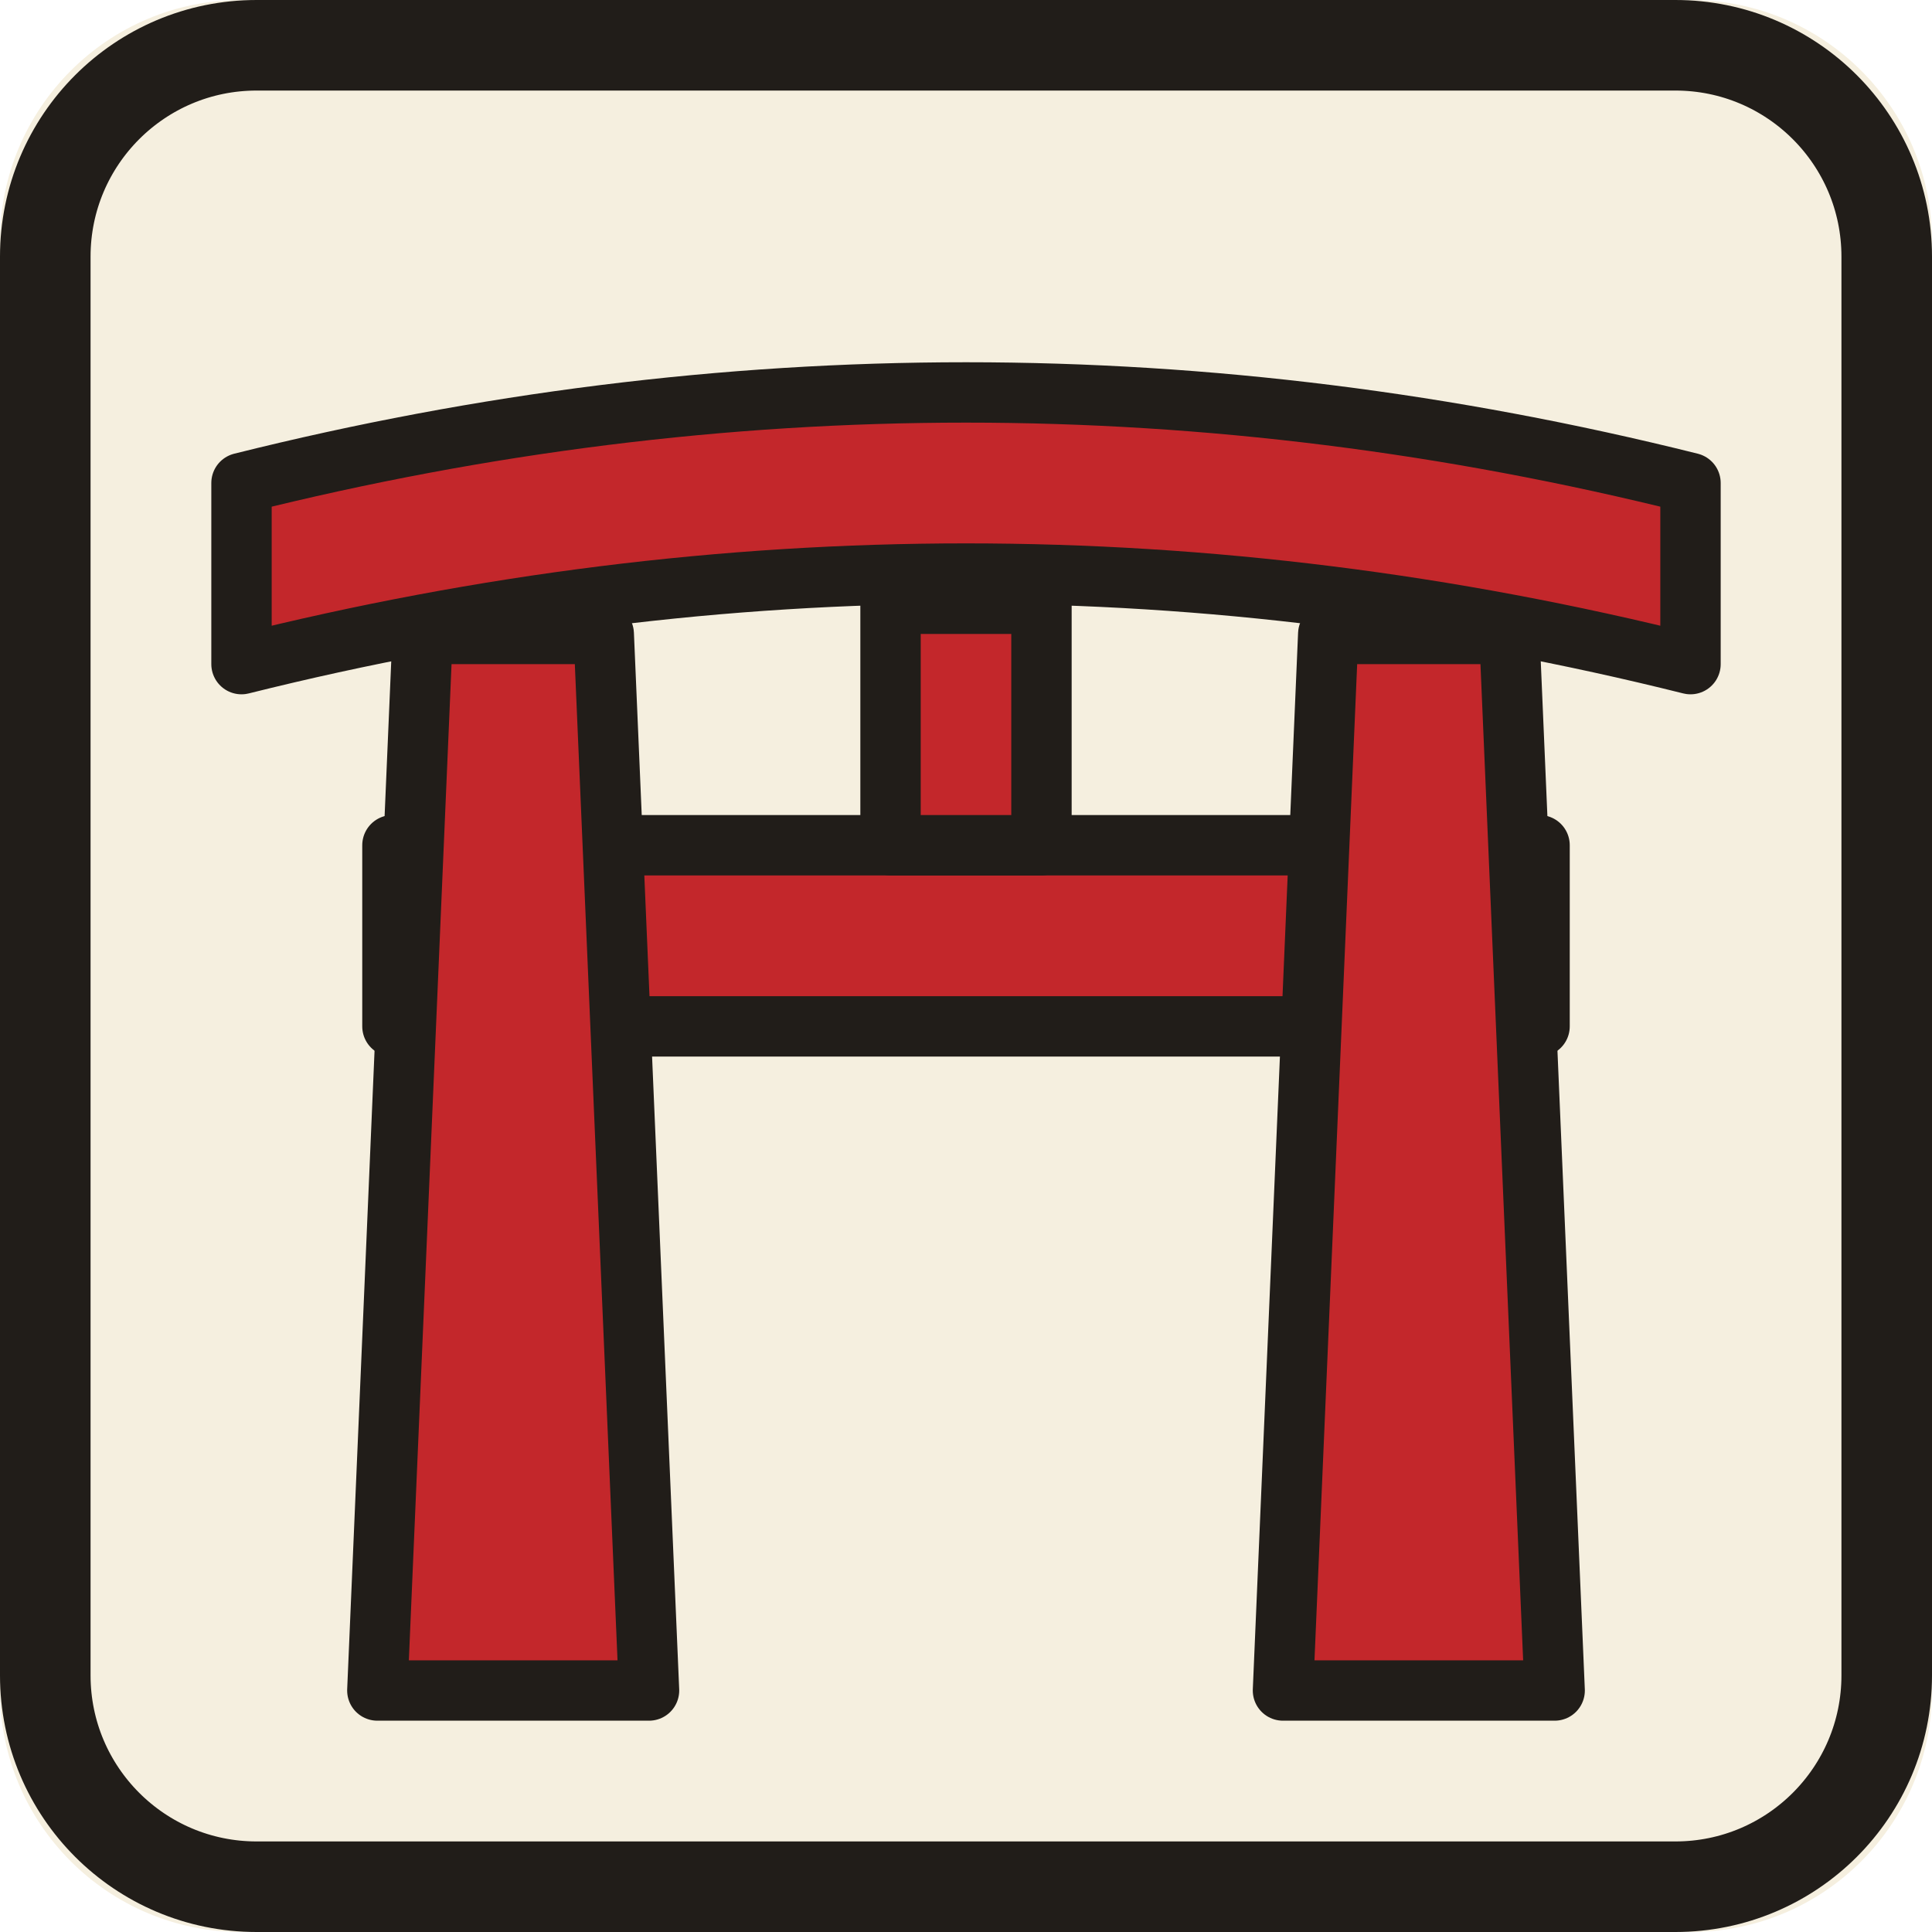
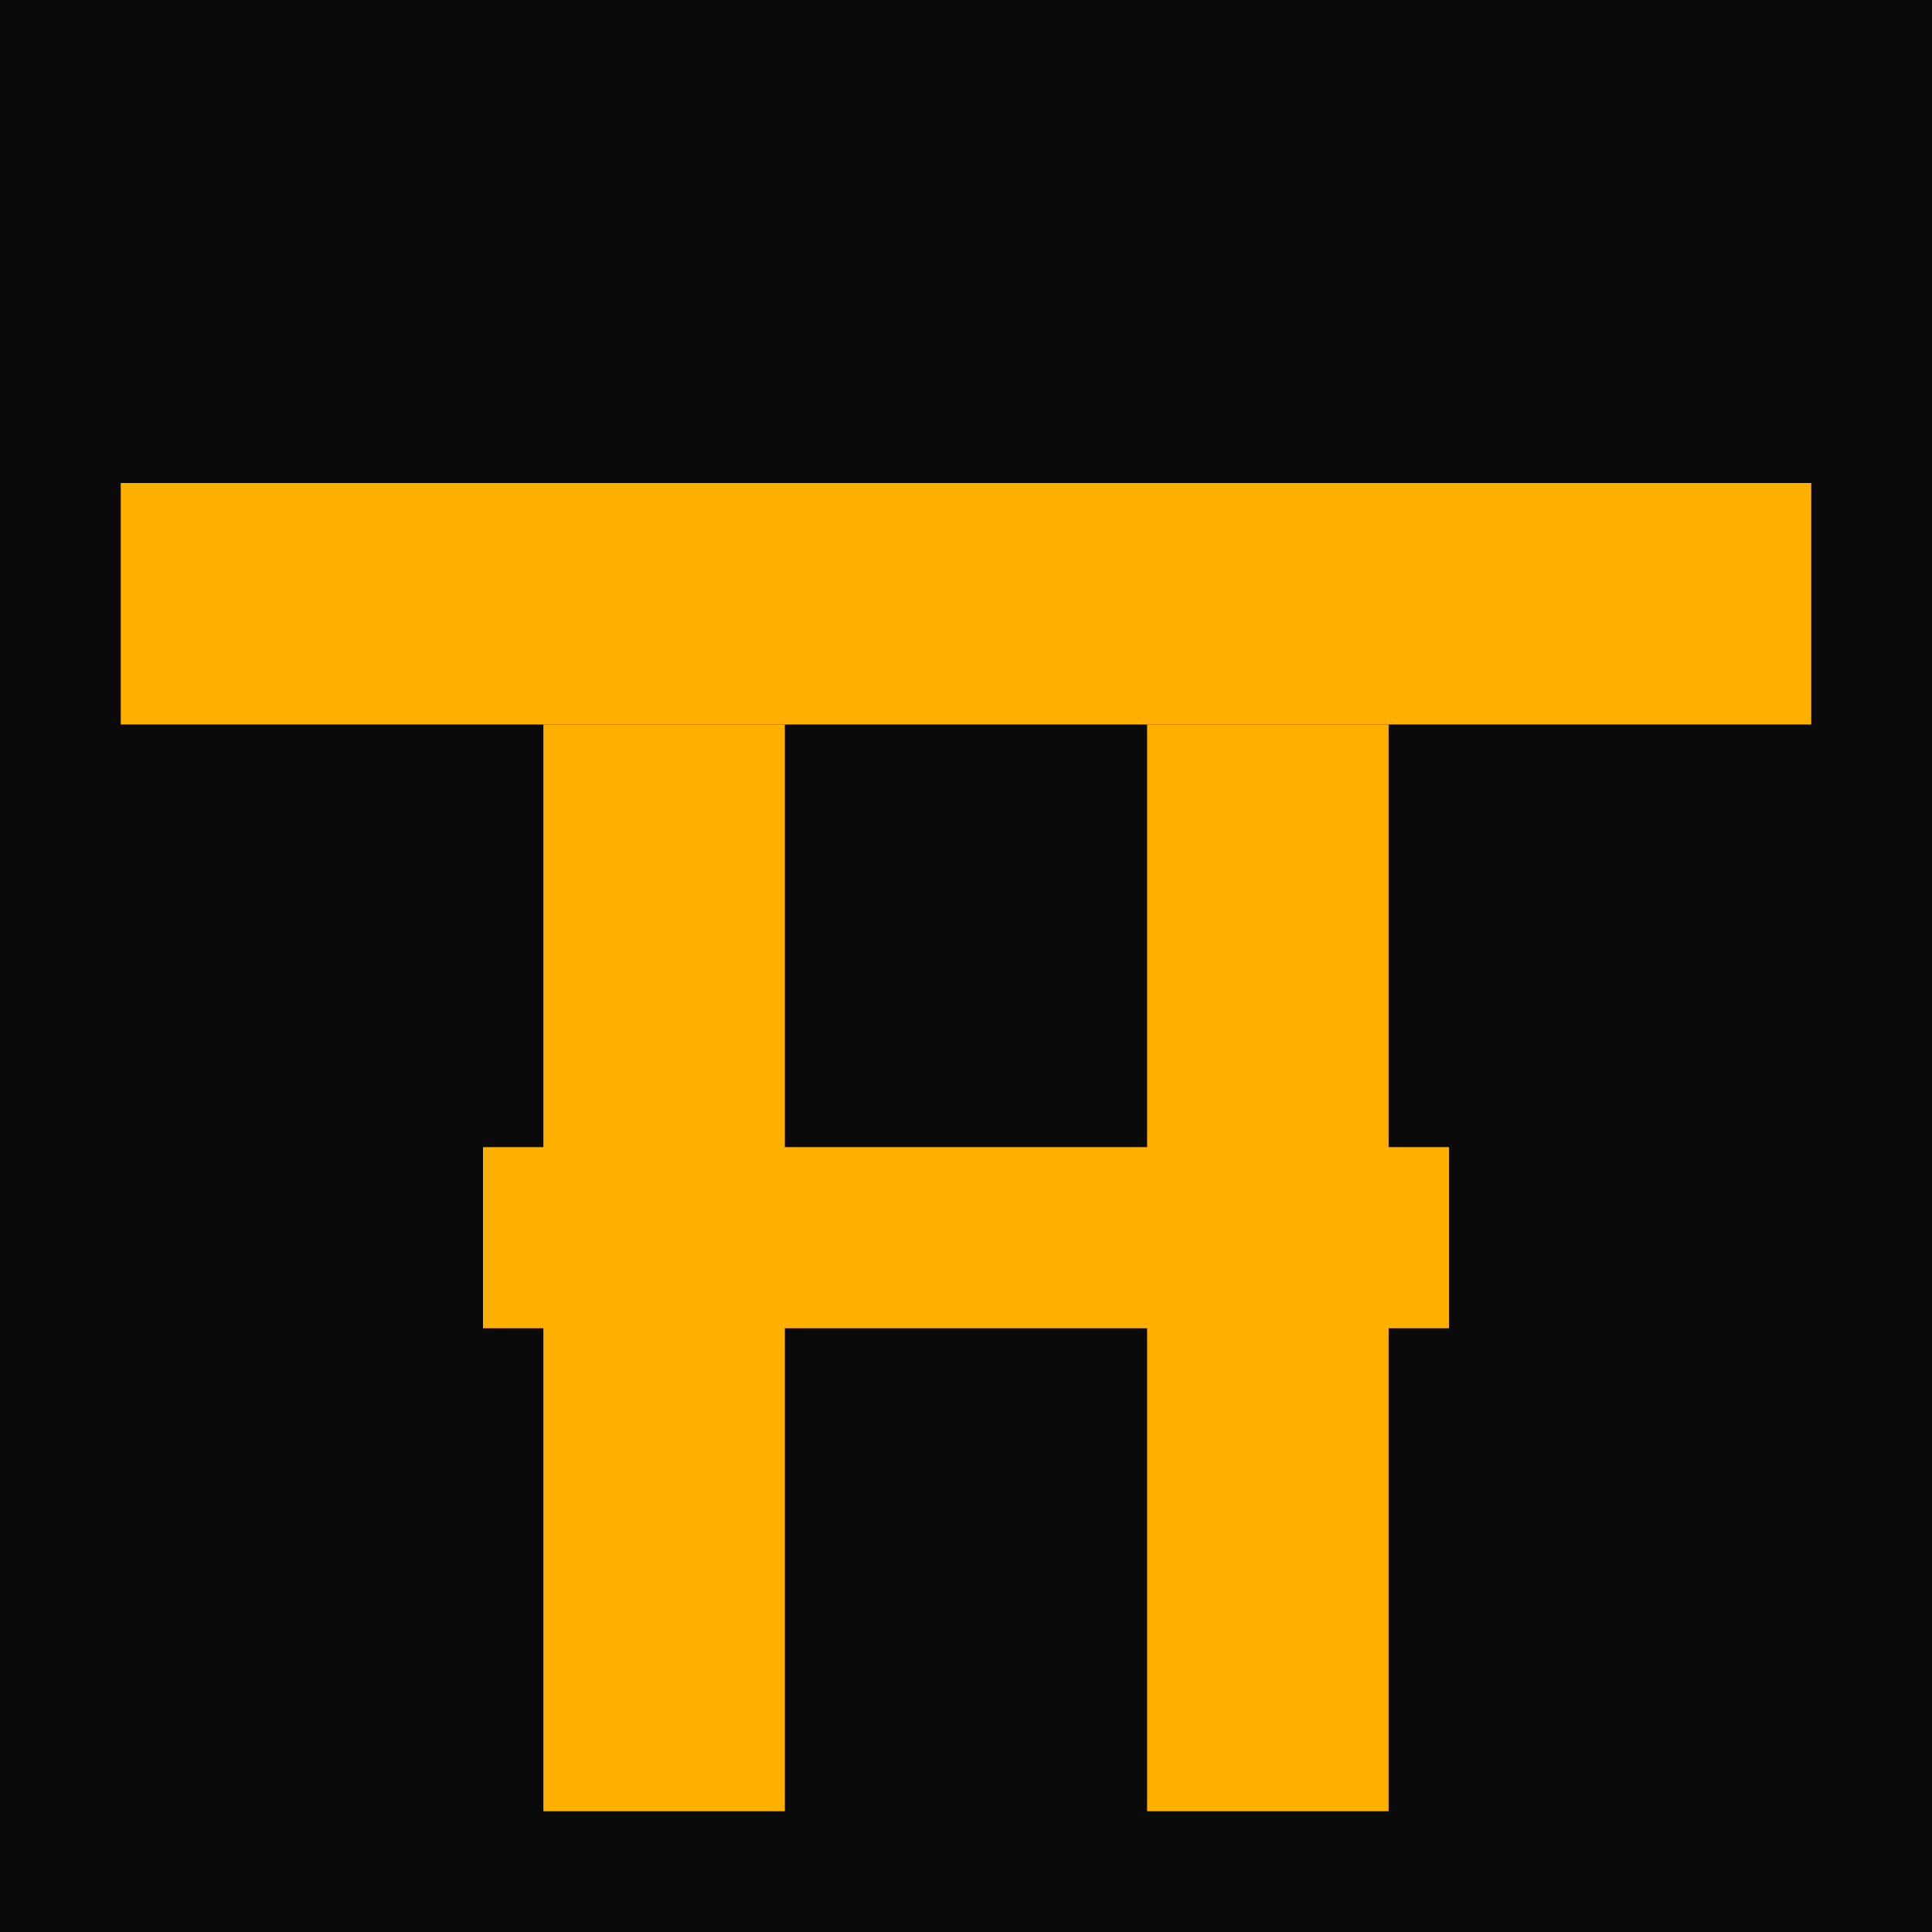
- <svg xmlns="http://www.w3.org/2000/svg" viewBox="0 0 64 64">
-   <rect width="64" height="64" rx="8" fill="#f5efdf" />
-   <rect x="1.5" y="1.5" width="61" height="61" rx="7" fill="none" stroke="#211d19" stroke-width="3" />
-   <g stroke="#211d19" stroke-width="2" stroke-linejoin="round">
-     <path d="M8 16 Q32 10 56 16 L56 22 Q32 16 8 22 Z" fill="#c3272b" />
-     <rect x="13" y="28" width="38" height="6" fill="#c3272b" />
-     <rect x="29.5" y="20" width="5" height="8" fill="#c3272b" />
-     <path d="M14 21 L20 21 L21.5 56 L12.5 56 Z" fill="#c3272b" />
-     <path d="M44 21 L50 21 L51.5 56 L42.5 56 Z" fill="#c3272b" />
-   </g>
+ <svg xmlns="http://www.w3.org/2000/svg" viewBox="0 0 32 32">
+   <rect width="32" height="32" fill="#0a0a0a" />
+   <rect x="2" y="8" width="28" height="4" fill="#ffb000" />
+   <rect x="9" y="12" width="4" height="18" fill="#ffb000" />
+   <rect x="19" y="12" width="4" height="18" fill="#ffb000" />
+   <rect x="8" y="19" width="16" height="3" fill="#ffb000" />
</svg>
